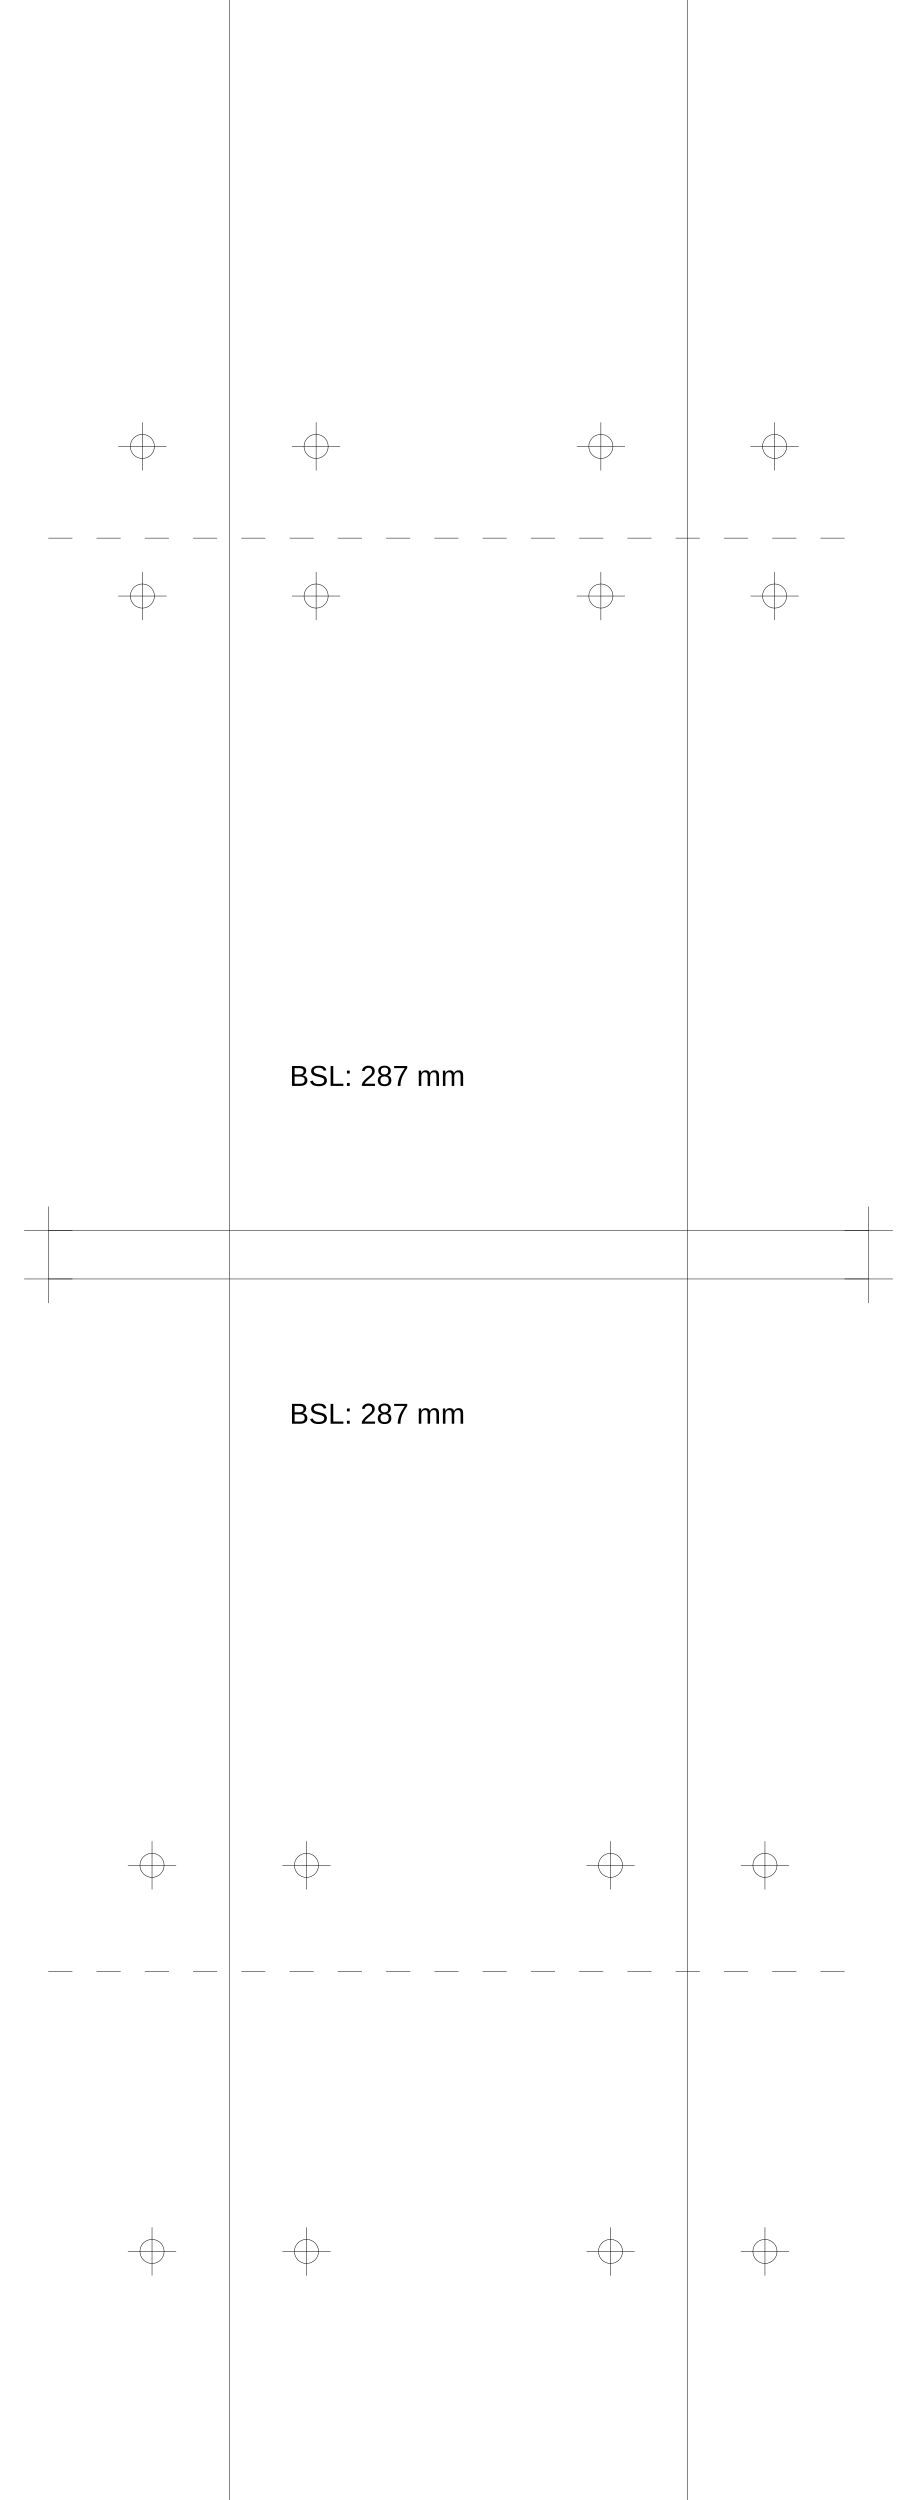
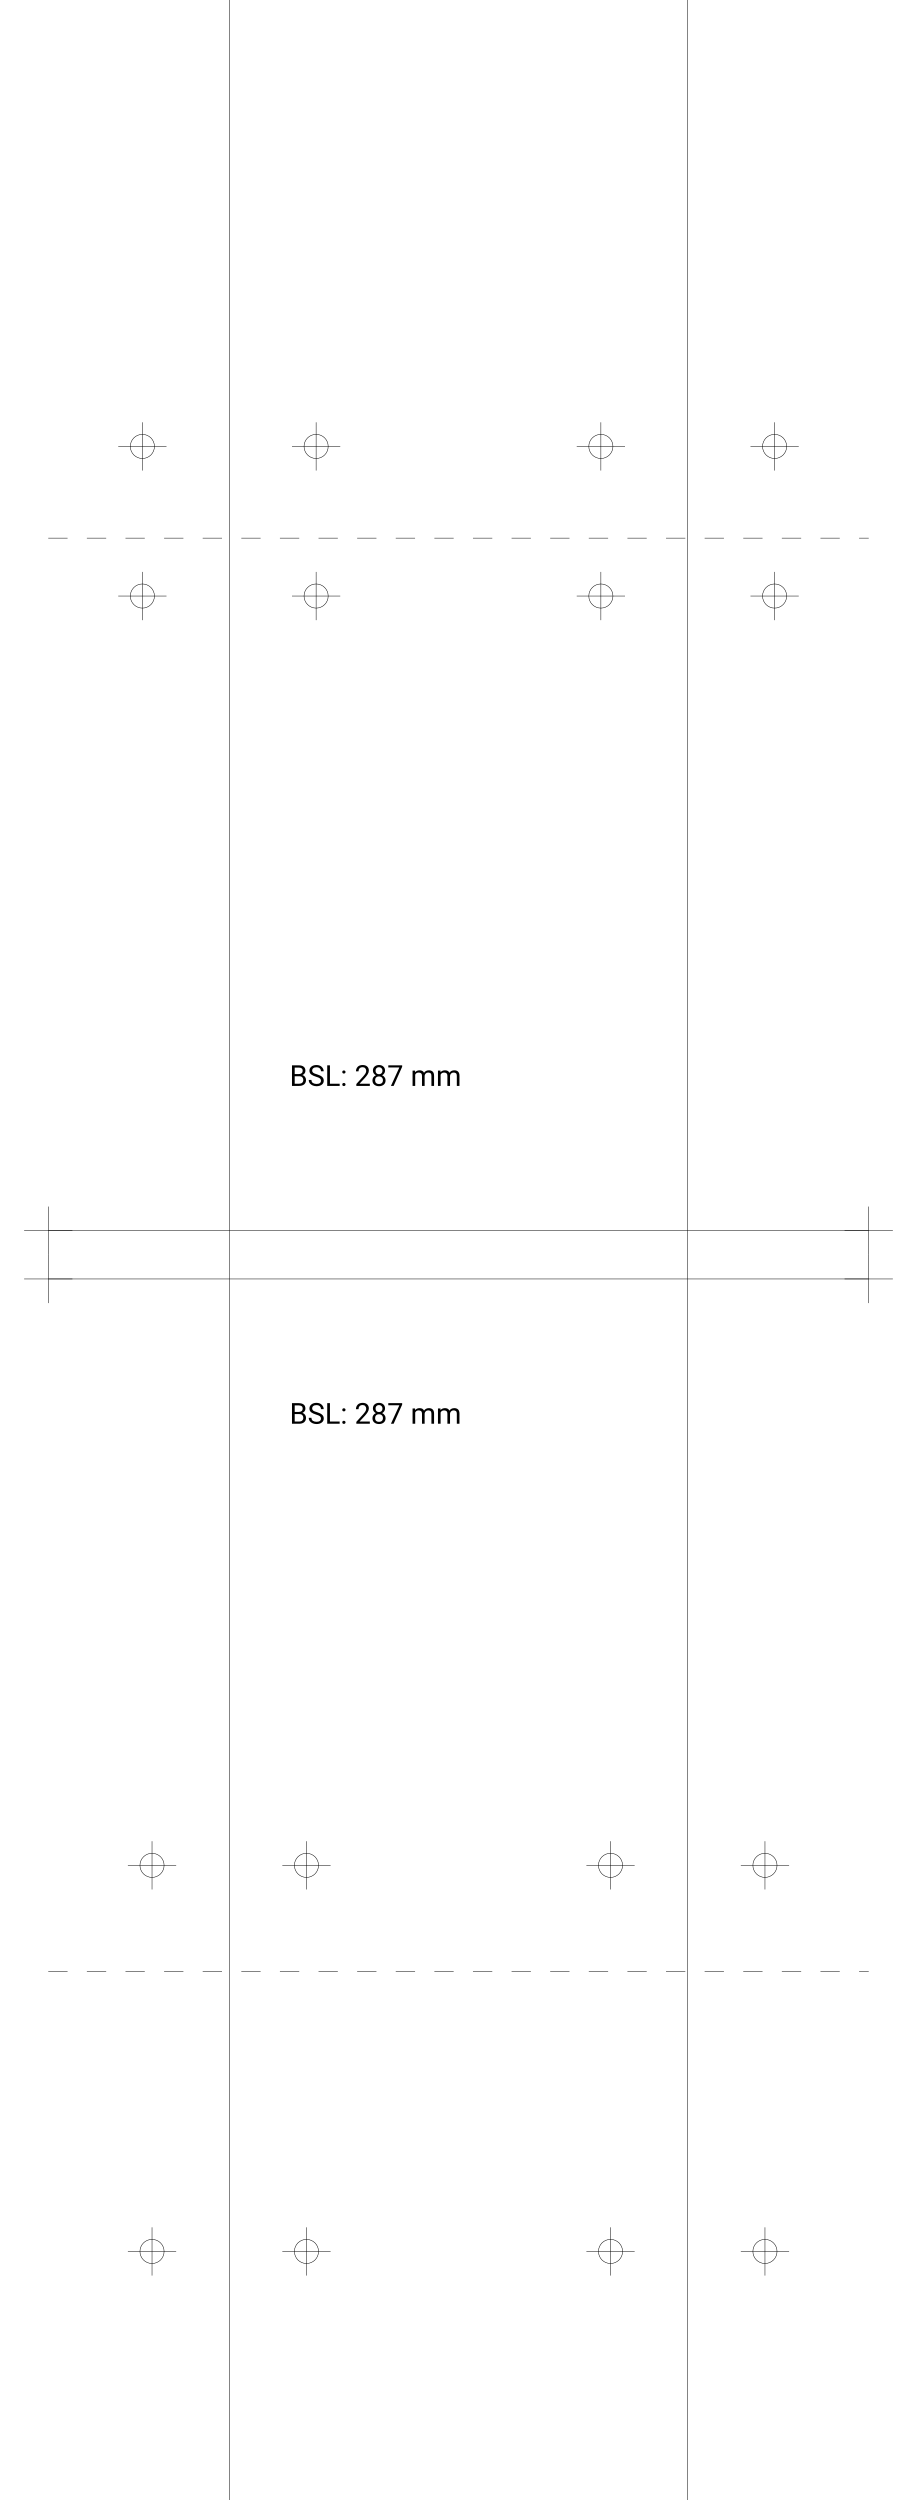
<svg xmlns="http://www.w3.org/2000/svg" version="1.2" width="190.0mm" height="518.0mm" viewBox="0 0 190.0 518.0">
  <line x1="47.5" y1="0.0" x2="47.5" y2="518.0" stroke="black" stroke-width="0.1" />
  <line x1="142.5" y1="0.0" x2="142.5" y2="518.0" stroke="black" stroke-width="0.1" />
  <line x1="10.0" y1="255.0" x2="180.0" y2="255.0" stroke="black" stroke-width="0.1" />
  <line x1="5.0" y1="255.0" x2="15.0" y2="255.0" stroke="black" stroke-width="0.1" />
  <line x1="10.0" y1="250.0" x2="10.0" y2="260.0" stroke="black" stroke-width="0.1" />
  <line x1="175.0" y1="255.0" x2="185.0" y2="255.0" stroke="black" stroke-width="0.1" />
  <line x1="180.0" y1="250.0" x2="180.0" y2="260.0" stroke="black" stroke-width="0.1" />
  <line x1="10.0" y1="265.0" x2="180.0" y2="265.0" stroke="black" stroke-width="0.1" />
  <line x1="5.0" y1="265.0" x2="15.0" y2="265.0" stroke="black" stroke-width="0.1" />
  <line x1="10.0" y1="260.0" x2="10.0" y2="270.0" stroke="black" stroke-width="0.1" />
  <line x1="175.0" y1="265.0" x2="185.0" y2="265.0" stroke="black" stroke-width="0.1" />
  <line x1="180.0" y1="260.0" x2="180.0" y2="270.0" stroke="black" stroke-width="0.1" />
-   <line x1="10.0" y1="111.5" x2="180.0" y2="111.5" stroke="black" stroke-width="0.1" stroke-dasharray="5 5" />
-   <line x1="10.0" y1="408.5" x2="180.0" y2="408.5" stroke="black" stroke-width="0.1" stroke-dasharray="5 5" />
-   <text x="60.0" y="225.0" font-family="Arial" fill="black" font-size="6">BSL: 287 mm</text>
-   <text x="60.0" y="295.0" font-family="Arial" fill="black" font-size="6">BSL: 287 mm</text>
+   <line x1="10.0" y1="111.5" x2="180.0" y2="111.5" stroke="black" stroke-width="0.1" stroke-dasharray="4 4" />
+   <line x1="10.0" y1="408.5" x2="180.0" y2="408.5" stroke="black" stroke-width="0.1" stroke-dasharray="4 4" />
+   <text x="60.0" y="225.0" font-family="Roboto" fill="black" font-size="6">BSL: 287 mm</text>
+   <text x="60.0" y="295.0" font-family="Roboto" fill="black" font-size="6">BSL: 287 mm</text>
  <circle cx="65.5" cy="92.5" r="2.5" fill="none" stroke="black" stroke-width="0.1" />
  <line x1="60.5" y1="92.5" x2="70.5" y2="92.5" stroke="black" stroke-width="0.1" />
  <line x1="65.5" y1="87.5" x2="65.5" y2="97.5" stroke="black" stroke-width="0.1" />
  <circle cx="160.5" cy="92.5" r="2.5" fill="none" stroke="black" stroke-width="0.1" />
  <line x1="155.5" y1="92.5" x2="165.5" y2="92.5" stroke="black" stroke-width="0.1" />
  <line x1="160.5" y1="87.5" x2="160.5" y2="97.5" stroke="black" stroke-width="0.1" />
  <circle cx="29.5" cy="92.5" r="2.5" fill="none" stroke="black" stroke-width="0.1" />
  <line x1="24.5" y1="92.5" x2="34.5" y2="92.5" stroke="black" stroke-width="0.1" />
  <line x1="29.5" y1="87.5" x2="29.5" y2="97.5" stroke="black" stroke-width="0.1" />
  <circle cx="124.5" cy="92.5" r="2.5" fill="none" stroke="black" stroke-width="0.1" />
  <line x1="119.5" y1="92.5" x2="129.5" y2="92.5" stroke="black" stroke-width="0.1" />
  <line x1="124.5" y1="87.5" x2="124.5" y2="97.5" stroke="black" stroke-width="0.1" />
  <circle cx="65.5" cy="123.5" r="2.5" fill="none" stroke="black" stroke-width="0.1" />
  <line x1="60.5" y1="123.5" x2="70.5" y2="123.5" stroke="black" stroke-width="0.1" />
  <line x1="65.5" y1="118.5" x2="65.5" y2="128.5" stroke="black" stroke-width="0.1" />
  <circle cx="160.5" cy="123.5" r="2.5" fill="none" stroke="black" stroke-width="0.1" />
  <line x1="155.5" y1="123.5" x2="165.5" y2="123.5" stroke="black" stroke-width="0.1" />
  <line x1="160.5" y1="118.5" x2="160.5" y2="128.5" stroke="black" stroke-width="0.1" />
  <circle cx="29.5" cy="123.5" r="2.5" fill="none" stroke="black" stroke-width="0.1" />
  <line x1="24.5" y1="123.5" x2="34.5" y2="123.5" stroke="black" stroke-width="0.1" />
  <line x1="29.5" y1="118.5" x2="29.5" y2="128.5" stroke="black" stroke-width="0.1" />
  <circle cx="124.5" cy="123.5" r="2.5" fill="none" stroke="black" stroke-width="0.1" />
  <line x1="119.5" y1="123.5" x2="129.5" y2="123.5" stroke="black" stroke-width="0.1" />
  <line x1="124.5" y1="118.5" x2="124.5" y2="128.5" stroke="black" stroke-width="0.1" />
  <circle cx="63.5" cy="386.5" r="2.5" fill="none" stroke="black" stroke-width="0.1" />
  <line x1="58.5" y1="386.5" x2="68.5" y2="386.5" stroke="black" stroke-width="0.1" />
  <line x1="63.5" y1="381.5" x2="63.5" y2="391.5" stroke="black" stroke-width="0.1" />
  <circle cx="158.5" cy="386.5" r="2.5" fill="none" stroke="black" stroke-width="0.1" />
  <line x1="153.5" y1="386.5" x2="163.5" y2="386.5" stroke="black" stroke-width="0.1" />
  <line x1="158.5" y1="381.5" x2="158.5" y2="391.5" stroke="black" stroke-width="0.1" />
  <circle cx="31.5" cy="386.5" r="2.5" fill="none" stroke="black" stroke-width="0.1" />
  <line x1="26.5" y1="386.5" x2="36.5" y2="386.5" stroke="black" stroke-width="0.1" />
  <line x1="31.5" y1="381.5" x2="31.5" y2="391.5" stroke="black" stroke-width="0.1" />
  <circle cx="126.5" cy="386.5" r="2.5" fill="none" stroke="black" stroke-width="0.1" />
  <line x1="121.5" y1="386.5" x2="131.5" y2="386.5" stroke="black" stroke-width="0.1" />
  <line x1="126.5" y1="381.5" x2="126.5" y2="391.5" stroke="black" stroke-width="0.1" />
  <circle cx="63.5" cy="466.5" r="2.5" fill="none" stroke="black" stroke-width="0.1" />
  <line x1="58.5" y1="466.5" x2="68.5" y2="466.5" stroke="black" stroke-width="0.1" />
  <line x1="63.5" y1="461.5" x2="63.5" y2="471.5" stroke="black" stroke-width="0.1" />
  <circle cx="158.5" cy="466.5" r="2.5" fill="none" stroke="black" stroke-width="0.1" />
  <line x1="153.5" y1="466.5" x2="163.5" y2="466.5" stroke="black" stroke-width="0.1" />
  <line x1="158.5" y1="461.5" x2="158.5" y2="471.5" stroke="black" stroke-width="0.1" />
  <circle cx="31.5" cy="466.5" r="2.5" fill="none" stroke="black" stroke-width="0.1" />
  <line x1="26.5" y1="466.5" x2="36.5" y2="466.5" stroke="black" stroke-width="0.1" />
  <line x1="31.5" y1="461.5" x2="31.5" y2="471.5" stroke="black" stroke-width="0.1" />
  <circle cx="126.5" cy="466.5" r="2.5" fill="none" stroke="black" stroke-width="0.1" />
  <line x1="121.5" y1="466.5" x2="131.5" y2="466.5" stroke="black" stroke-width="0.1" />
  <line x1="126.5" y1="461.5" x2="126.5" y2="471.5" stroke="black" stroke-width="0.1" />
</svg>
